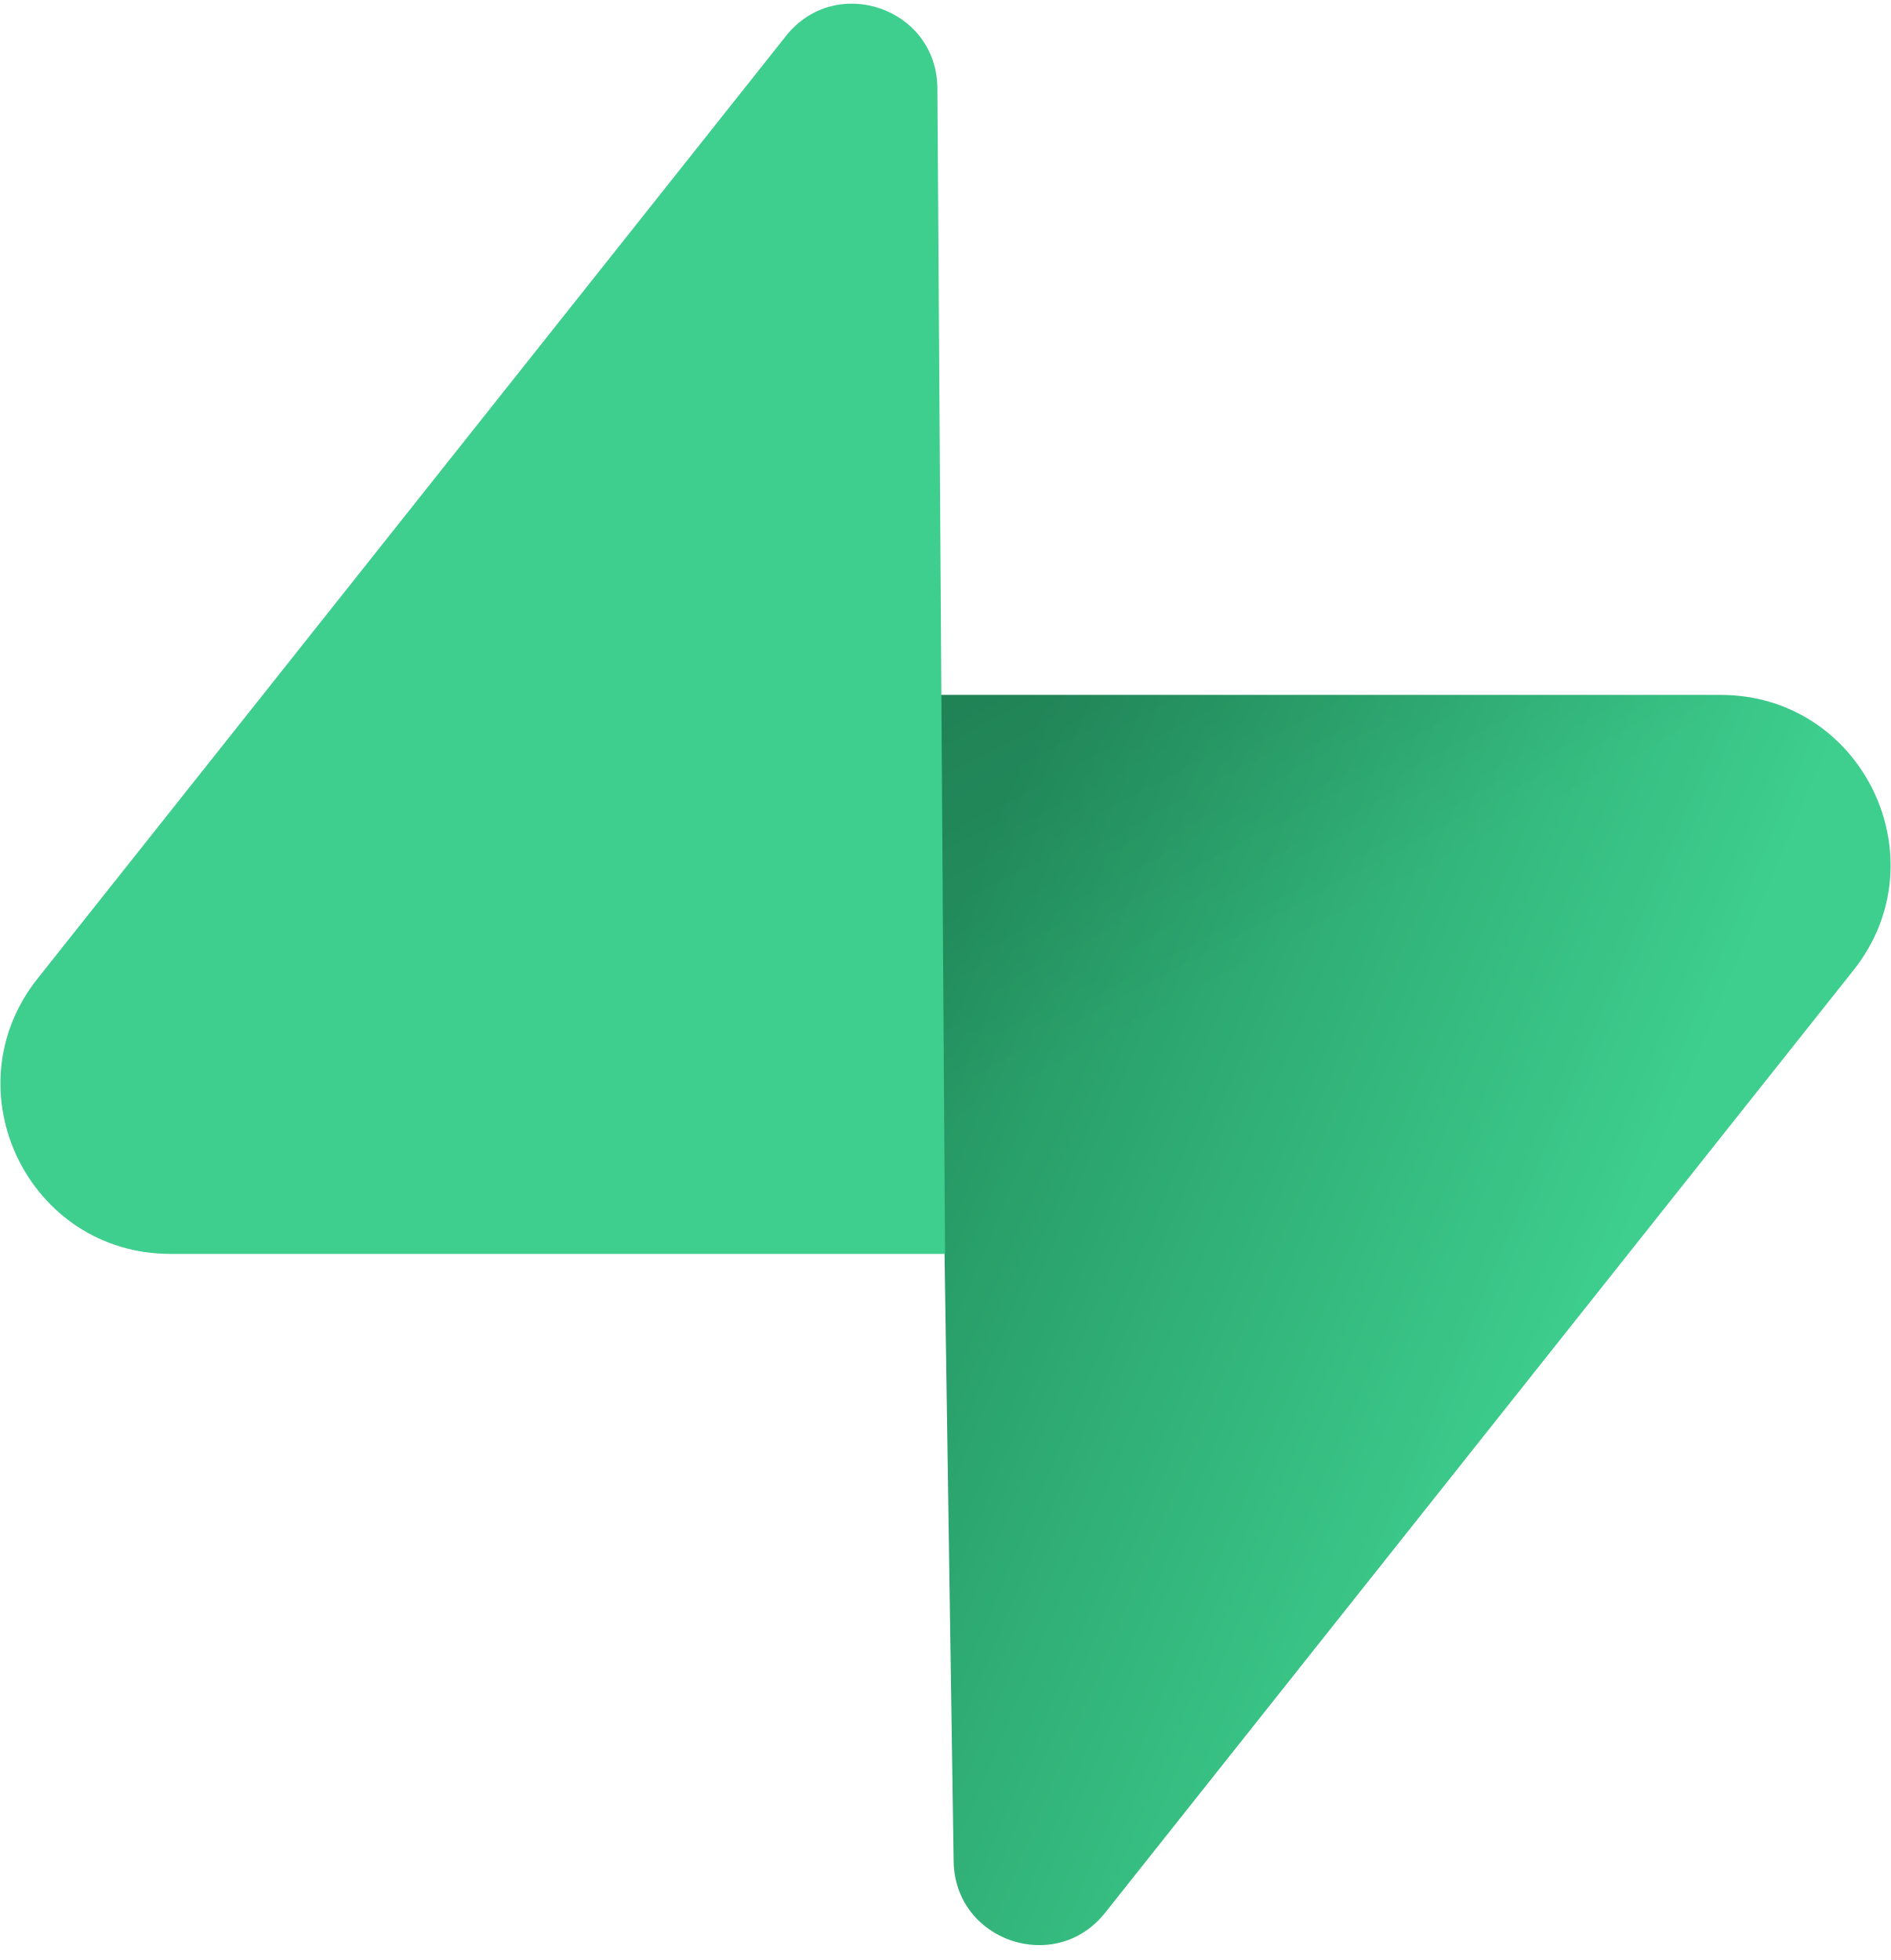
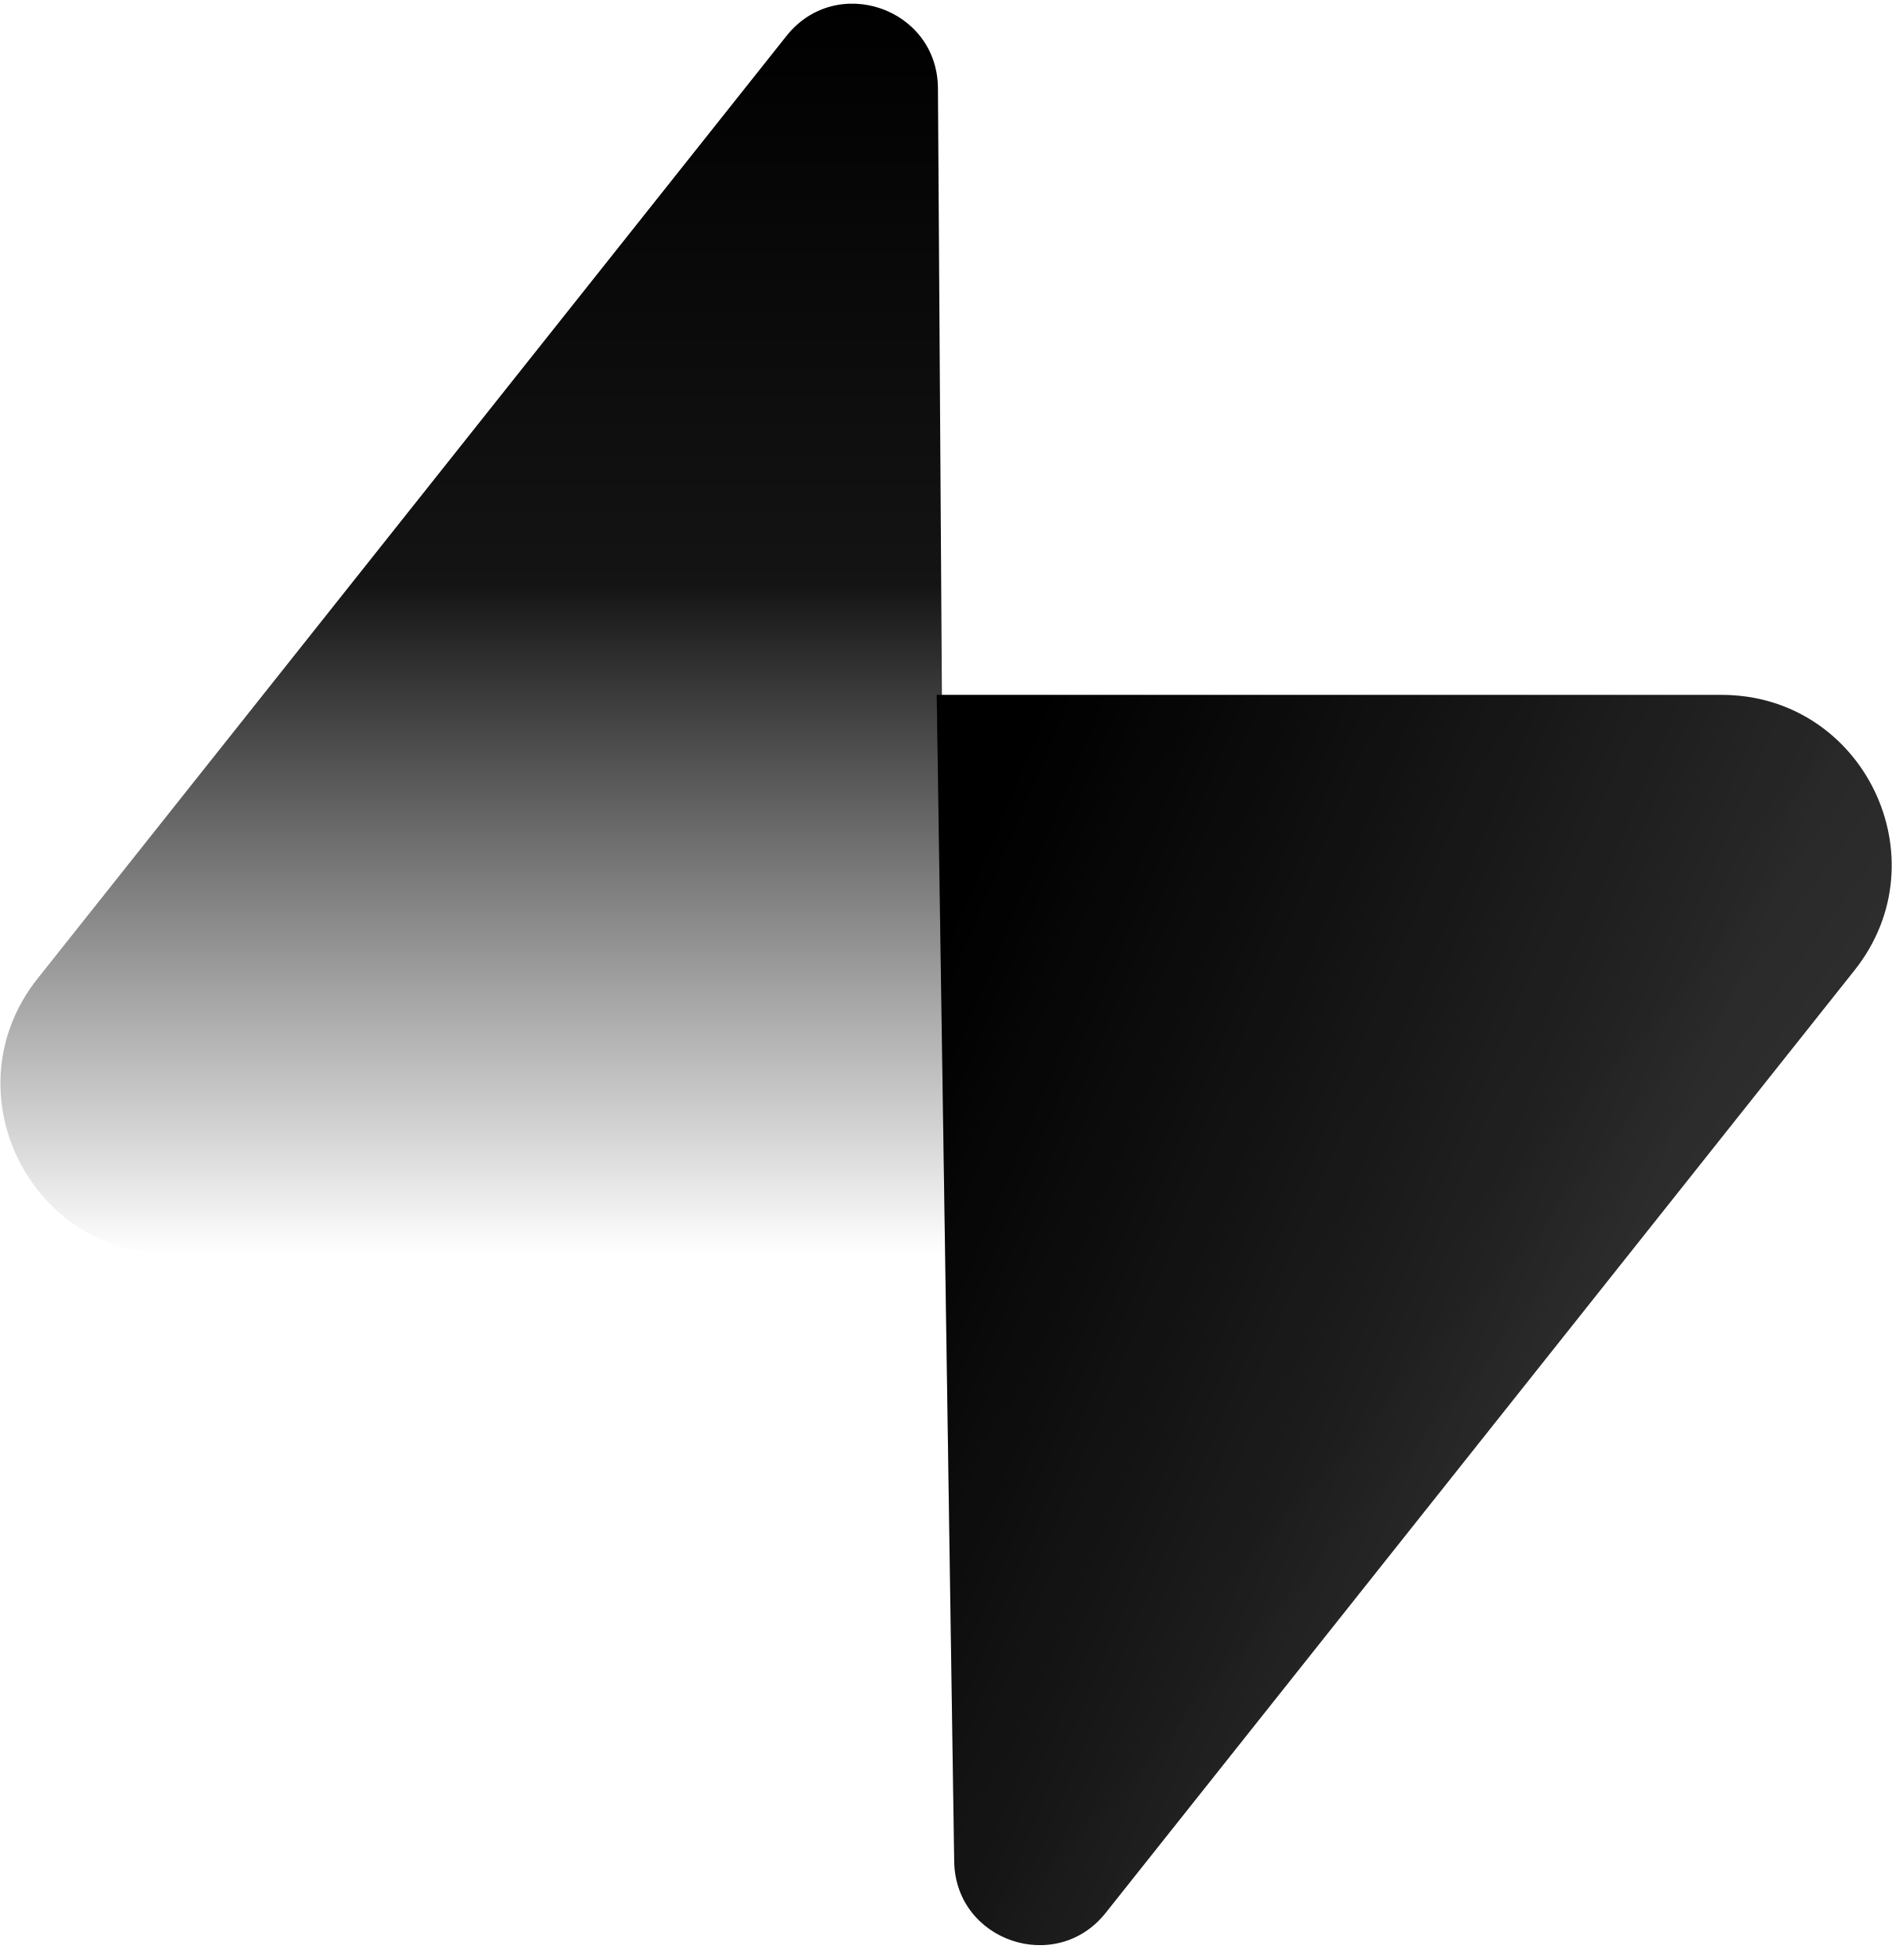
- <svg xmlns="http://www.w3.org/2000/svg" width="109" height="113" viewBox="0 0 109 113" fill="none">
-   <path d="M63.708 110.284C60.848 113.885 55.05 111.912 54.981 107.314L53.974 40.063L99.194 40.063C107.384 40.063 111.952 49.523 106.859 55.937L63.708 110.284Z" fill="url(#paint0_linear)" />
-   <path d="M63.708 110.284C60.848 113.885 55.05 111.912 54.981 107.314L53.974 40.063L99.194 40.063C107.384 40.063 111.952 49.523 106.859 55.937L63.708 110.284Z" fill="url(#paint1_linear)" fill-opacity="0.2" />
-   <path d="M45.317 2.071C48.176 -1.53 53.974 0.443 54.043 5.041L54.485 72.292H9.831C1.64 72.292 -2.928 62.832 2.166 56.417L45.317 2.071Z" fill="#3ECF8E" />
+ <svg xmlns="http://www.w3.org/2000/svg" width="718" height="744" viewBox="0 0 718 744" fill="none">
+   <path d="M419.652 726.118C400.816 749.827 362.624 736.837 362.17 706.563L355.534 263.776H653.403C707.355 263.776 737.445 326.062 703.897 368.296L419.652 726.118Z" fill="url(#paint0_linear_1_11)" />
+   <path d="M419.652 726.118C400.816 749.827 362.624 736.837 362.17 706.563L355.534 263.776H653.403C707.355 263.776 737.445 326.062 703.897 368.296L419.652 726.118Z" fill="url(#paint1_linear_1_11)" fill-opacity="0.2" />
+   <path d="M298.51 13.636C317.346 -10.076 355.538 2.916 355.992 33.19L358.901 475.977H64.759C10.806 475.977 -19.285 413.691 14.264 371.457L298.51 13.636Z" fill="url(#paint2_linear_1_11)" />
  <defs>
-     <linearGradient id="paint0_linear" x1="53.974" y1="54.974" x2="94.163" y2="71.829" gradientUnits="userSpaceOnUse">
-       <stop stop-color="#249361" />
-       <stop offset="1" stop-color="#3ECF8E" />
+     <linearGradient id="paint0_linear_1_11" x1="355.534" y1="361.953" x2="620.233" y2="473.019" gradientUnits="userSpaceOnUse">
+       <stop />
+       <stop offset="1" stop-color="#2F2F2F" />
    </linearGradient>
-     <linearGradient id="paint1_linear" x1="36.156" y1="30.578" x2="54.484" y2="65.081" gradientUnits="userSpaceOnUse">
+     <linearGradient id="paint1_linear_1_11" x1="648" y1="480" x2="366.08" y2="273.891" gradientUnits="userSpaceOnUse">
+       <stop stop-opacity="0" />
+       <stop offset="0.229" stop-opacity="0.732" />
+       <stop offset="1" />
+     </linearGradient>
+     <linearGradient id="paint2_linear_1_11" x1="179.532" y1="1.39" x2="179.532" y2="475.977" gradientUnits="userSpaceOnUse">
      <stop />
+       <stop offset="0.464" stop-opacity="0.922" />
      <stop offset="1" stop-opacity="0" />
    </linearGradient>
  </defs>
</svg>
